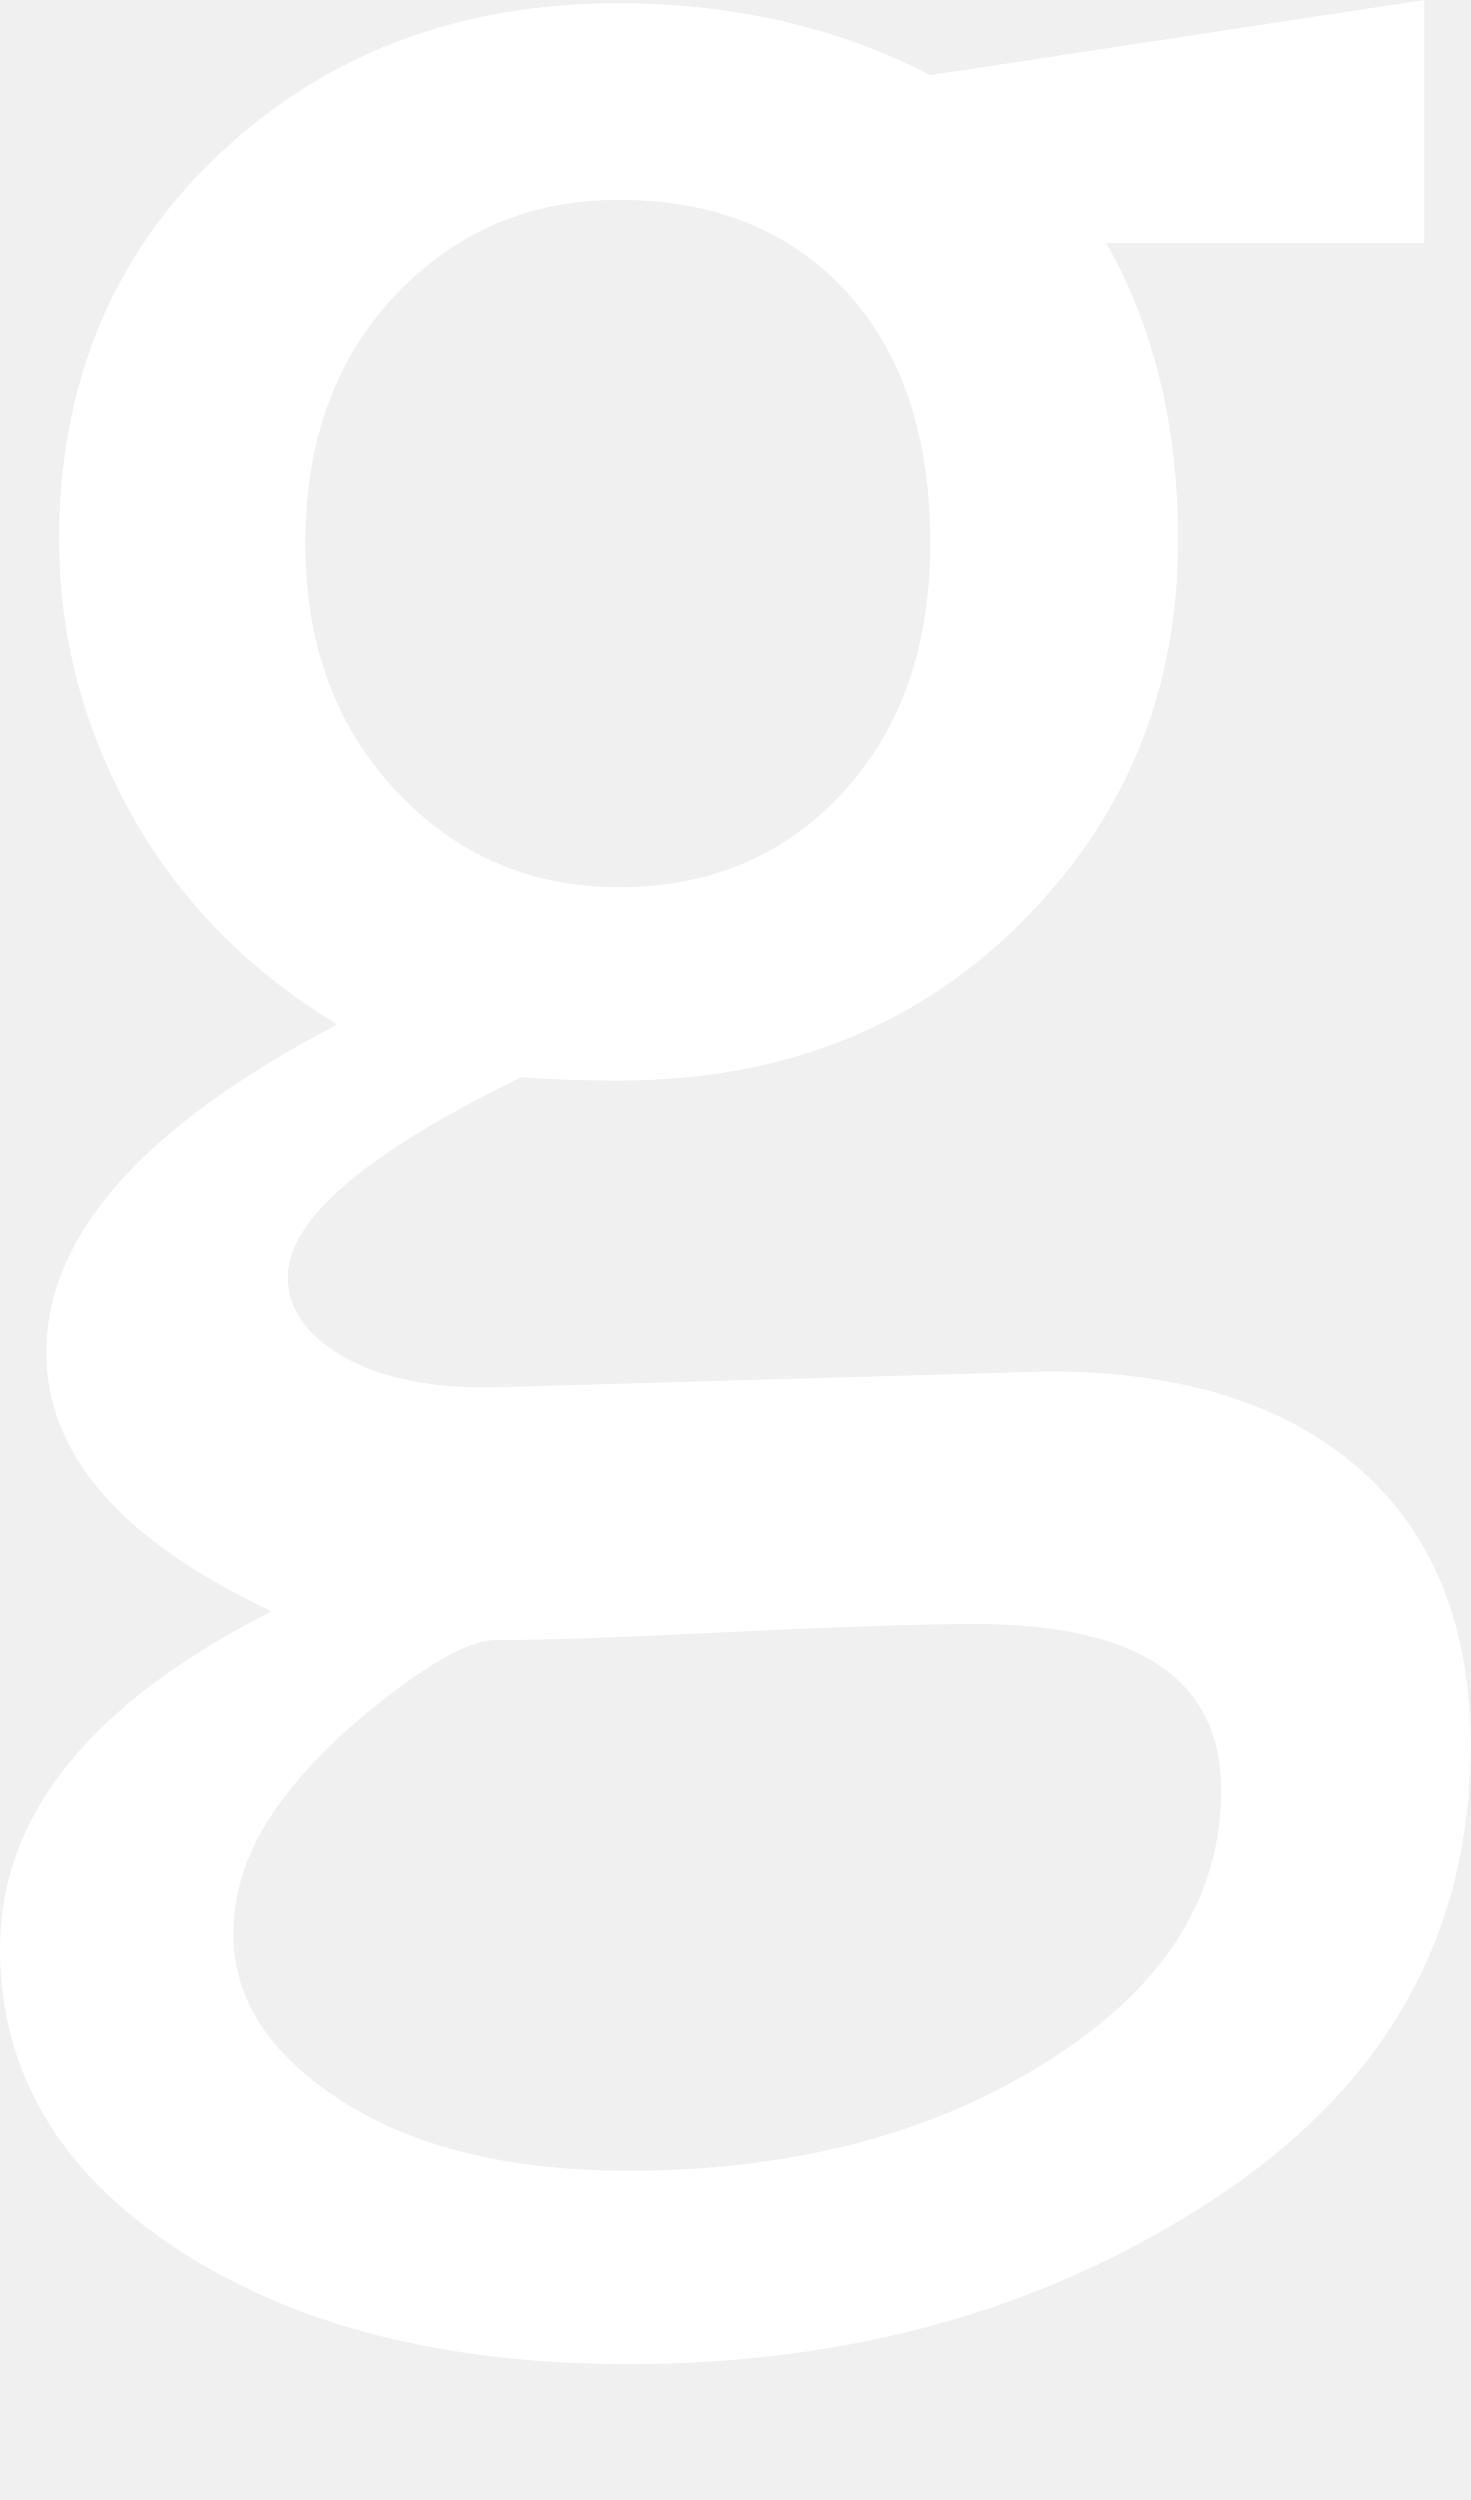
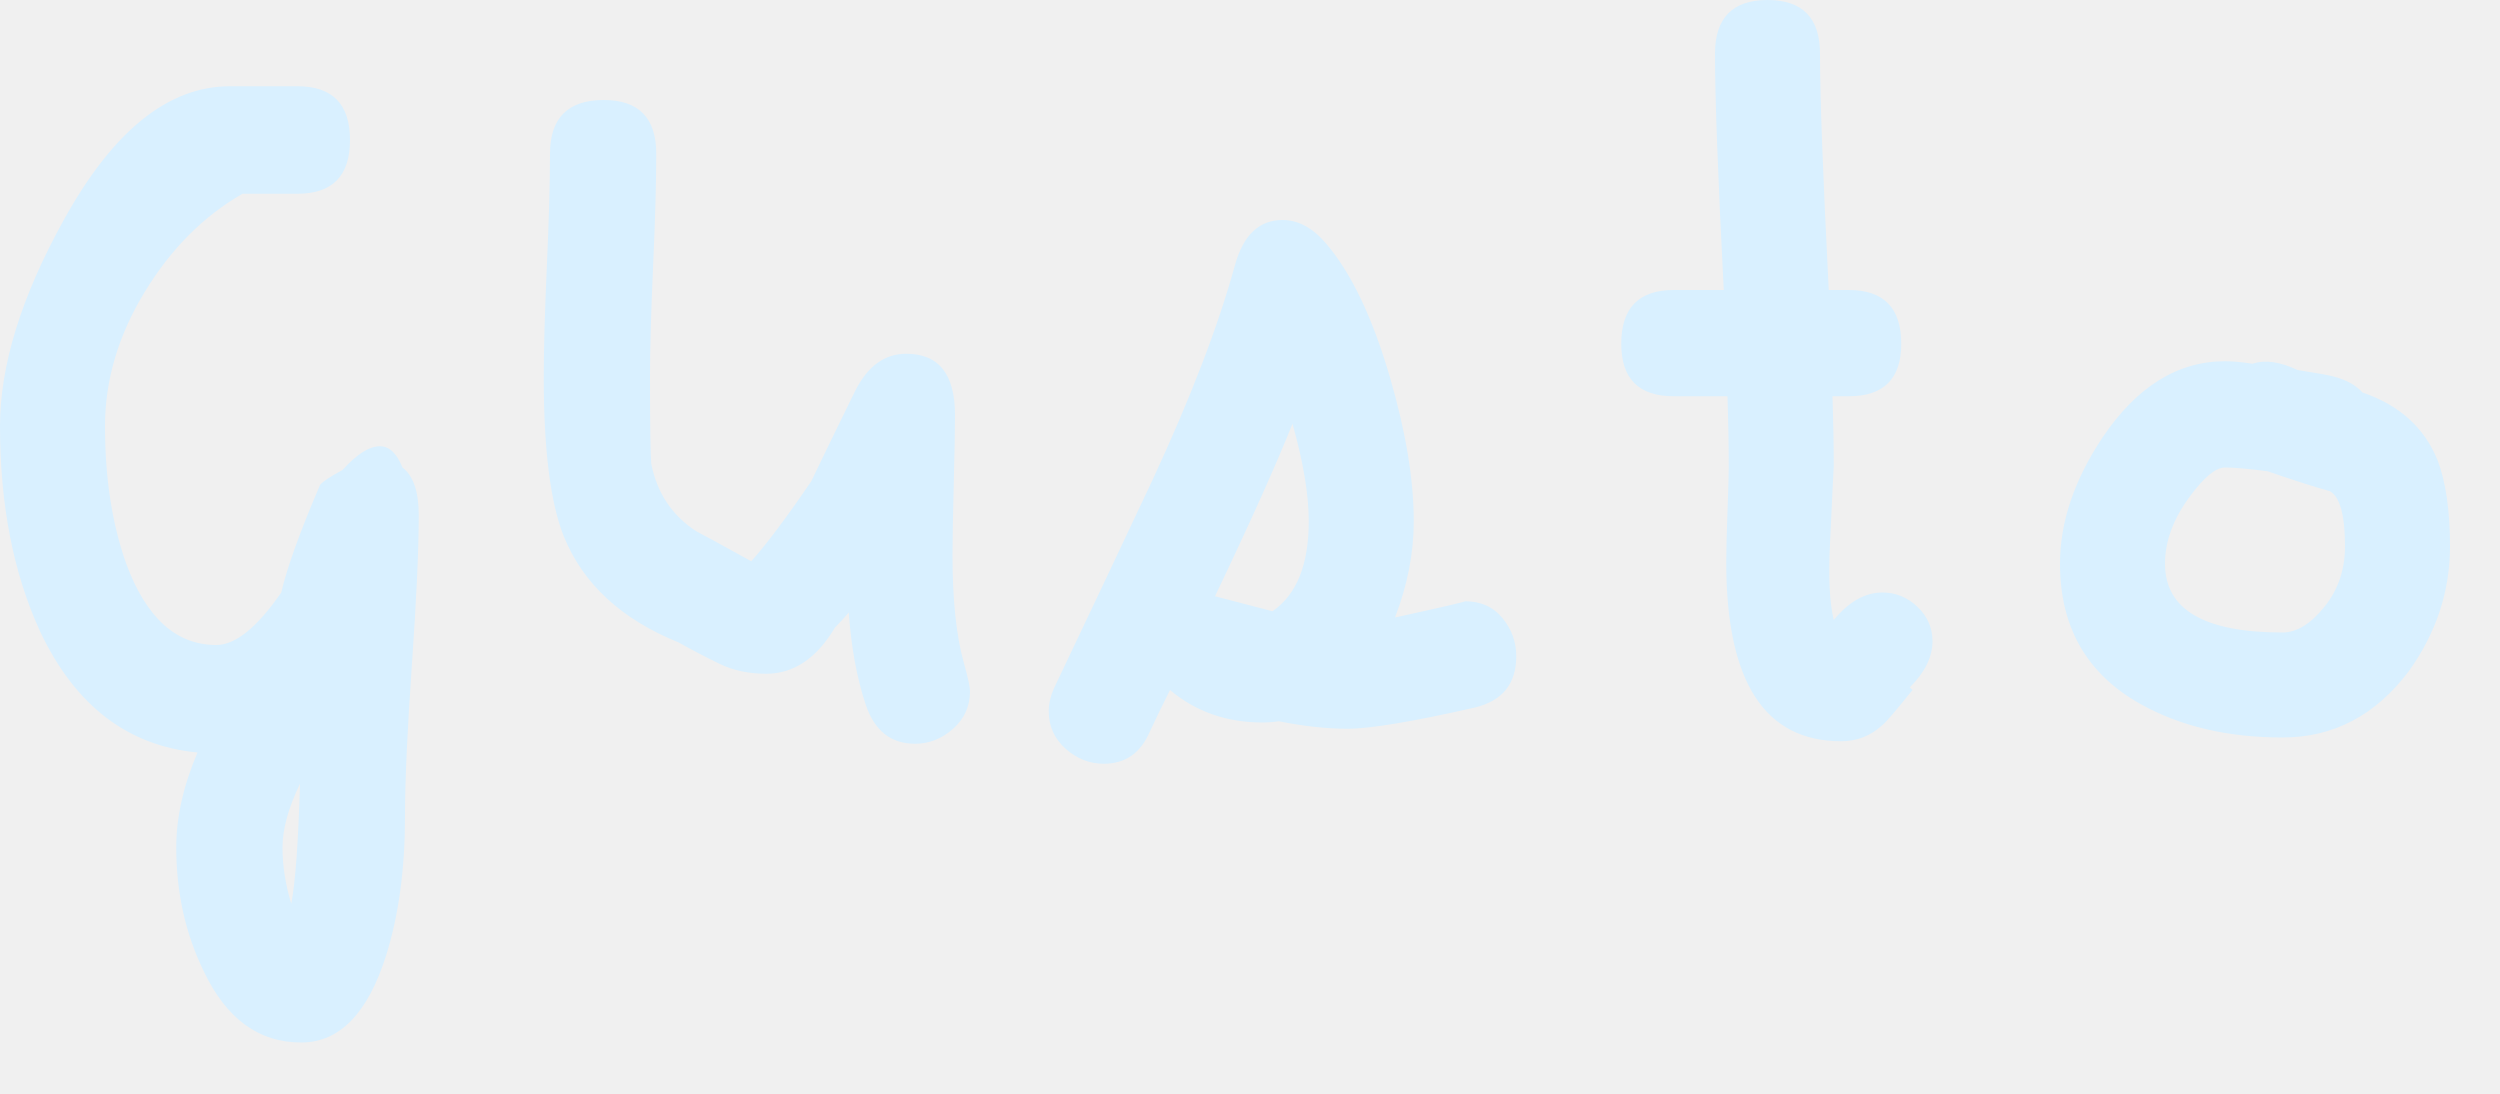
- <svg xmlns="http://www.w3.org/2000/svg" width="50px" height="85px" viewBox="0 0 10 17" version="1.1">
+ <svg xmlns="http://www.w3.org/2000/svg" width="160px" height="70px" viewBox="0 0 16 7" version="1.1">
  <defs />
  <g id="Page-1" stroke="none" stroke-width="1" fill="none" fill-rule="evenodd">
-     <g id="icon" transform="translate(-7, -4)" fill="#FFFFFF">
-       <path d="M10.543,11.326 C9.486,11.841 8.957,12.293 8.957,12.685 C8.957,12.895 9.078,13.072 9.321,13.217 C9.563,13.362 9.895,13.435 10.315,13.435 L14.13,13.326 C15.036,13.326 15.741,13.547 16.245,13.989 C16.748,14.431 17,15.058 17,15.87 C17,17.152 16.428,18.174 15.283,18.935 C14.138,19.696 12.801,20.076 11.272,20.076 C10.018,20.076 8.993,19.813 8.196,19.288 C7.399,18.763 7,18.083 7,17.25 C7,16.344 7.616,15.58 8.848,14.957 C7.826,14.478 7.315,13.891 7.315,13.196 C7.315,12.399 7.975,11.656 9.293,10.967 C8.685,10.598 8.217,10.12 7.891,9.533 C7.565,8.946 7.402,8.326 7.402,7.674 C7.402,6.609 7.764,5.734 8.489,5.049 C9.214,4.364 10.12,4.022 11.207,4.022 C11.989,4.022 12.696,4.185 13.326,4.511 L16.685,4 L16.685,5.652 L14.522,5.652 C14.848,6.225 15.011,6.899 15.011,7.674 C15.011,8.703 14.652,9.572 13.935,10.283 C13.217,10.993 12.308,11.348 11.207,11.348 C10.975,11.348 10.754,11.341 10.543,11.326 Z M11.207,10.033 C11.83,10.033 12.339,9.817 12.734,9.386 C13.129,8.955 13.326,8.391 13.326,7.696 C13.326,6.964 13.134,6.391 12.75,5.978 C12.366,5.565 11.851,5.359 11.207,5.359 C10.605,5.359 10.1,5.574 9.69,6.005 C9.281,6.437 9.076,7 9.076,7.696 C9.076,8.377 9.281,8.937 9.69,9.375 C10.1,9.813 10.605,10.033 11.207,10.033 Z M11.272,18.761 C12.388,18.761 13.339,18.513 14.125,18.016 C14.911,17.52 15.304,16.906 15.304,16.174 C15.304,15.42 14.746,15.043 13.63,15.043 C13.261,15.043 12.623,15.065 11.717,15.109 C11.145,15.138 10.696,15.152 10.37,15.152 C10.21,15.152 9.962,15.283 9.625,15.543 C9.288,15.804 9.031,16.067 8.853,16.332 C8.676,16.596 8.587,16.87 8.587,17.152 C8.587,17.594 8.833,17.973 9.326,18.288 C9.819,18.603 10.467,18.761 11.272,18.761 Z" id="g" />
+     <g id="icon" transform="translate(-4, -9)" fill="#D9F0FF">
+       <path d="M6.68,12.296 C6.68,12.52 6.665,12.84 6.636,13.256 C6.607,13.672 6.592,13.995 6.592,14.224 C6.592,14.56 6.552,14.856 6.472,15.112 C6.355,15.485 6.173,15.672 5.928,15.672 C5.656,15.672 5.448,15.52 5.304,15.216 C5.187,14.976 5.128,14.712 5.128,14.424 C5.128,14.232 5.173,14.029 5.264,13.816 C4.816,13.773 4.48,13.515 4.256,13.04 C4.085,12.667 4,12.229 4,11.728 C4,11.339 4.136,10.899 4.408,10.408 C4.723,9.837 5.077,9.552 5.472,9.552 L5.904,9.552 C6.128,9.552 6.24,9.667 6.24,9.896 C6.24,10.125 6.128,10.24 5.904,10.24 L5.552,10.24 C5.301,10.384 5.092,10.595 4.924,10.872 C4.756,11.149 4.672,11.435 4.672,11.728 C4.672,12.059 4.717,12.352 4.808,12.608 C4.936,12.955 5.128,13.128 5.384,13.128 C5.507,13.128 5.645,13.016 5.8,12.792 C5.837,12.632 5.92,12.403 6.048,12.104 C6.064,12.083 6.112,12.051 6.192,12.008 C6.283,11.907 6.363,11.856 6.432,11.856 C6.491,11.856 6.539,11.901 6.576,11.992 C6.645,12.045 6.68,12.147 6.68,12.296 Z M5.92,14.016 C5.845,14.171 5.808,14.307 5.808,14.424 C5.808,14.541 5.827,14.661 5.864,14.784 C5.891,14.645 5.909,14.389 5.92,14.016 Z M10.208,13.424 C10.208,13.52 10.172,13.6 10.1,13.664 C10.028,13.728 9.947,13.76 9.856,13.76 C9.701,13.76 9.596,13.676 9.54,13.508 C9.484,13.34 9.448,13.144 9.432,12.92 C9.405,12.952 9.376,12.984 9.344,13.016 C9.227,13.213 9.08,13.312 8.904,13.312 C8.792,13.312 8.692,13.291 8.604,13.248 C8.516,13.205 8.429,13.16 8.344,13.112 C7.976,12.963 7.731,12.736 7.608,12.432 C7.523,12.219 7.48,11.88 7.48,11.416 C7.48,11.229 7.487,10.991 7.5,10.7 C7.513,10.409 7.52,10.171 7.52,9.984 C7.52,9.755 7.635,9.64 7.864,9.64 C8.088,9.64 8.2,9.755 8.2,9.984 C8.2,10.171 8.193,10.409 8.18,10.7 C8.167,10.991 8.16,11.229 8.16,11.416 C8.16,11.725 8.163,11.909 8.168,11.968 C8.205,12.155 8.301,12.299 8.456,12.4 C8.488,12.416 8.605,12.48 8.808,12.592 C8.904,12.485 9.032,12.315 9.192,12.08 C9.251,11.957 9.344,11.765 9.472,11.504 C9.552,11.344 9.661,11.264 9.8,11.264 C10.008,11.264 10.112,11.395 10.112,11.656 C10.112,11.752 10.109,11.9 10.104,12.1 C10.099,12.3 10.096,12.451 10.096,12.552 C10.096,12.84 10.12,13.069 10.168,13.24 C10.195,13.336 10.208,13.397 10.208,13.424 Z M13.44,13.528 C13.04,13.619 12.768,13.664 12.624,13.664 C12.491,13.664 12.344,13.648 12.184,13.616 C12.152,13.621 12.117,13.624 12.08,13.624 C11.851,13.624 11.653,13.555 11.488,13.416 C11.44,13.512 11.397,13.6 11.36,13.68 C11.301,13.819 11.203,13.888 11.064,13.888 C10.973,13.888 10.892,13.856 10.82,13.792 C10.748,13.728 10.712,13.648 10.712,13.552 C10.712,13.504 10.723,13.456 10.744,13.408 C10.957,12.96 11.168,12.515 11.376,12.072 C11.621,11.544 11.797,11.085 11.904,10.696 C11.957,10.504 12.059,10.408 12.208,10.408 C12.309,10.408 12.403,10.459 12.488,10.56 C12.648,10.747 12.784,11.032 12.896,11.416 C12.997,11.763 13.048,12.069 13.048,12.336 C13.048,12.539 13.008,12.744 12.928,12.952 C13.243,12.883 13.392,12.848 13.376,12.848 C13.477,12.848 13.557,12.884 13.616,12.956 C13.675,13.028 13.704,13.109 13.704,13.2 C13.704,13.376 13.616,13.485 13.44,13.528 Z M12.376,12.336 C12.376,12.165 12.341,11.957 12.272,11.712 C12.165,11.979 12,12.347 11.776,12.816 C11.856,12.837 11.979,12.869 12.144,12.912 C12.299,12.805 12.376,12.613 12.376,12.336 Z M16.223,13.399 L16.24,13.416 C16.133,13.549 16.069,13.624 16.048,13.64 C15.973,13.709 15.885,13.744 15.784,13.744 C15.293,13.744 15.048,13.363 15.048,12.6 C15.048,12.52 15.051,12.411 15.056,12.272 C15.061,12.133 15.064,12.04 15.064,11.992 C15.064,11.843 15.061,11.691 15.056,11.536 L14.712,11.536 C14.488,11.536 14.376,11.424 14.376,11.2 C14.376,10.971 14.488,10.856 14.712,10.856 L15.032,10.856 C14.995,10.136 14.976,9.632 14.976,9.344 C14.976,9.115 15.088,9 15.312,9 C15.536,9 15.648,9.115 15.648,9.344 C15.648,9.627 15.667,10.131 15.704,10.856 L15.832,10.856 C16.056,10.856 16.168,10.971 16.168,11.2 C16.168,11.424 16.056,11.536 15.832,11.536 L15.728,11.536 C15.733,11.691 15.736,11.843 15.736,11.992 C15.736,11.971 15.728,12.133 15.712,12.48 C15.701,12.693 15.709,12.856 15.736,12.968 C15.832,12.851 15.936,12.792 16.048,12.792 C16.133,12.792 16.208,12.823 16.272,12.884 C16.336,12.945 16.368,13.019 16.368,13.104 C16.368,13.203 16.32,13.302 16.223,13.399 L16.223,13.399 Z M19.68,12.496 C19.68,12.784 19.592,13.051 19.416,13.296 C19.203,13.579 18.933,13.72 18.608,13.72 C18.256,13.72 17.952,13.648 17.696,13.504 C17.355,13.312 17.184,13.013 17.184,12.608 C17.184,12.341 17.275,12.072 17.456,11.8 C17.675,11.475 17.936,11.312 18.24,11.312 C18.288,11.312 18.347,11.317 18.416,11.328 C18.496,11.301 18.592,11.315 18.704,11.368 C18.837,11.389 18.912,11.403 18.928,11.408 C19.013,11.429 19.077,11.464 19.12,11.512 C19.355,11.592 19.515,11.736 19.6,11.944 C19.653,12.083 19.68,12.267 19.68,12.496 Z M19.008,12.496 C19.008,12.299 18.976,12.181 18.912,12.144 C18.816,12.117 18.683,12.075 18.512,12.016 C18.389,12 18.299,11.992 18.24,11.992 C18.181,11.992 18.107,12.053 18.016,12.176 C17.909,12.32 17.856,12.464 17.856,12.608 C17.856,12.901 18.107,13.048 18.608,13.048 C18.699,13.048 18.788,12.993 18.876,12.884 C18.964,12.775 19.008,12.645 19.008,12.496 Z" id="Gusto" />
    </g>
  </g>
</svg>
